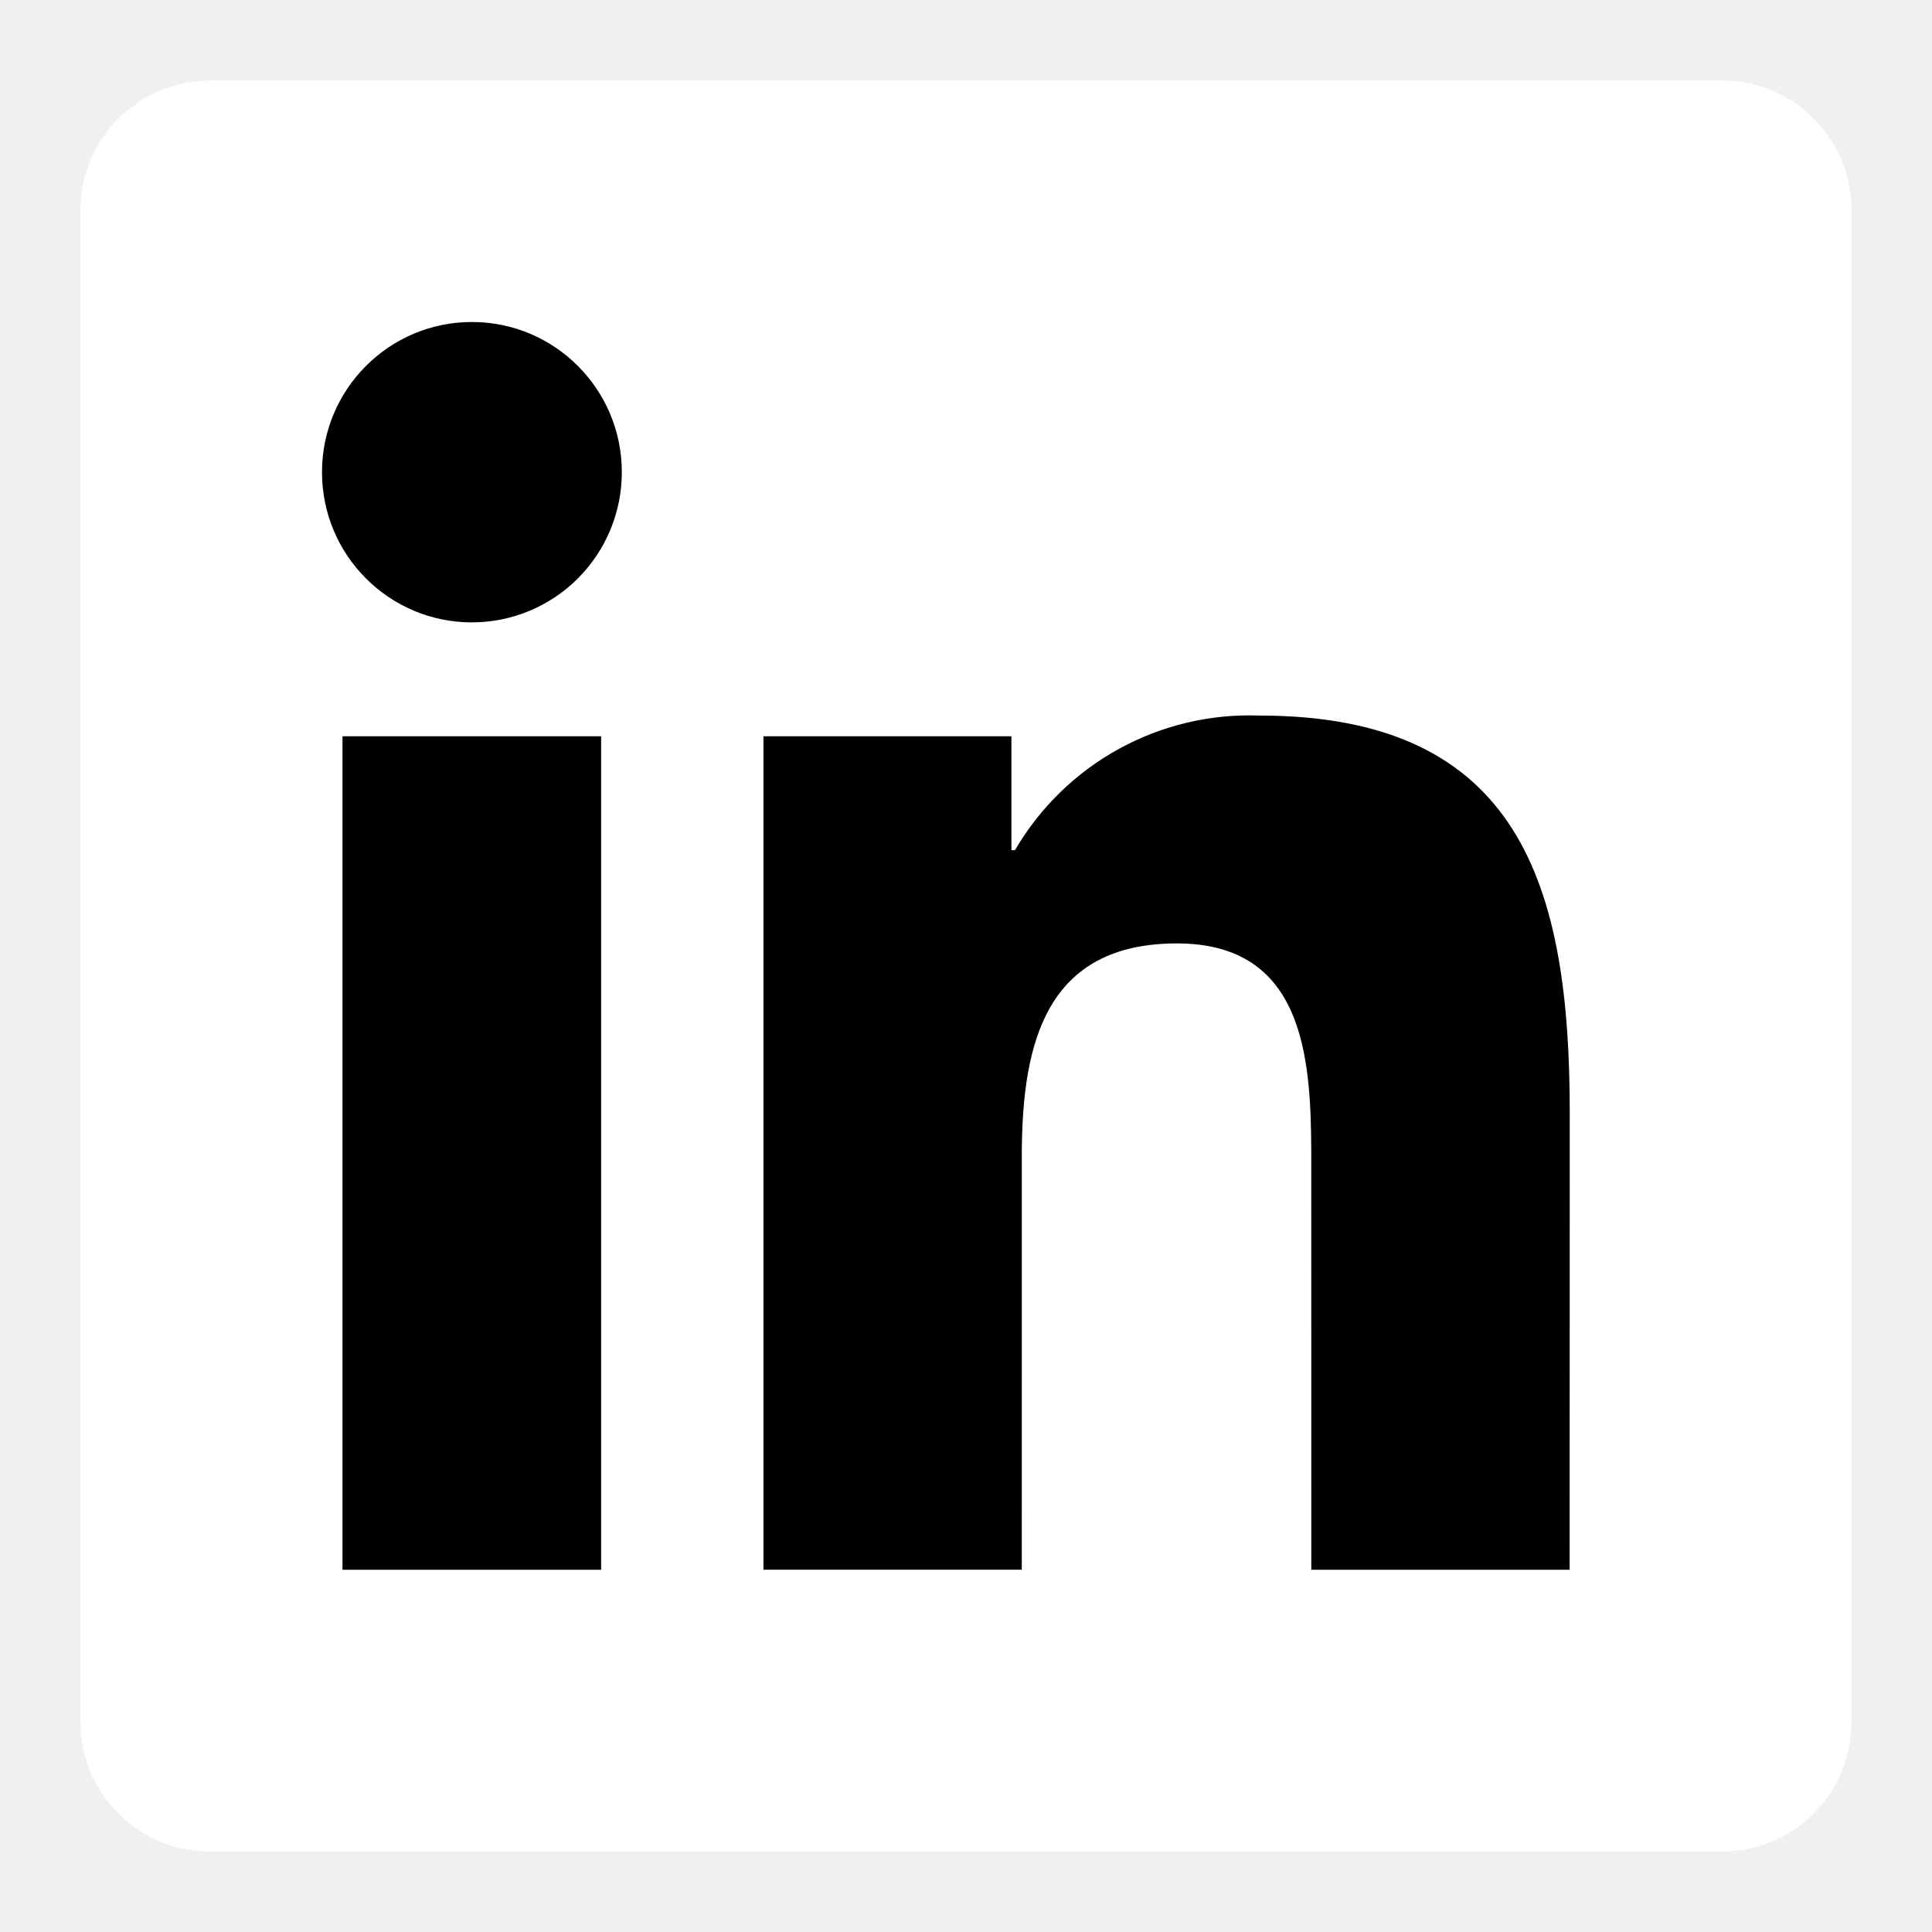
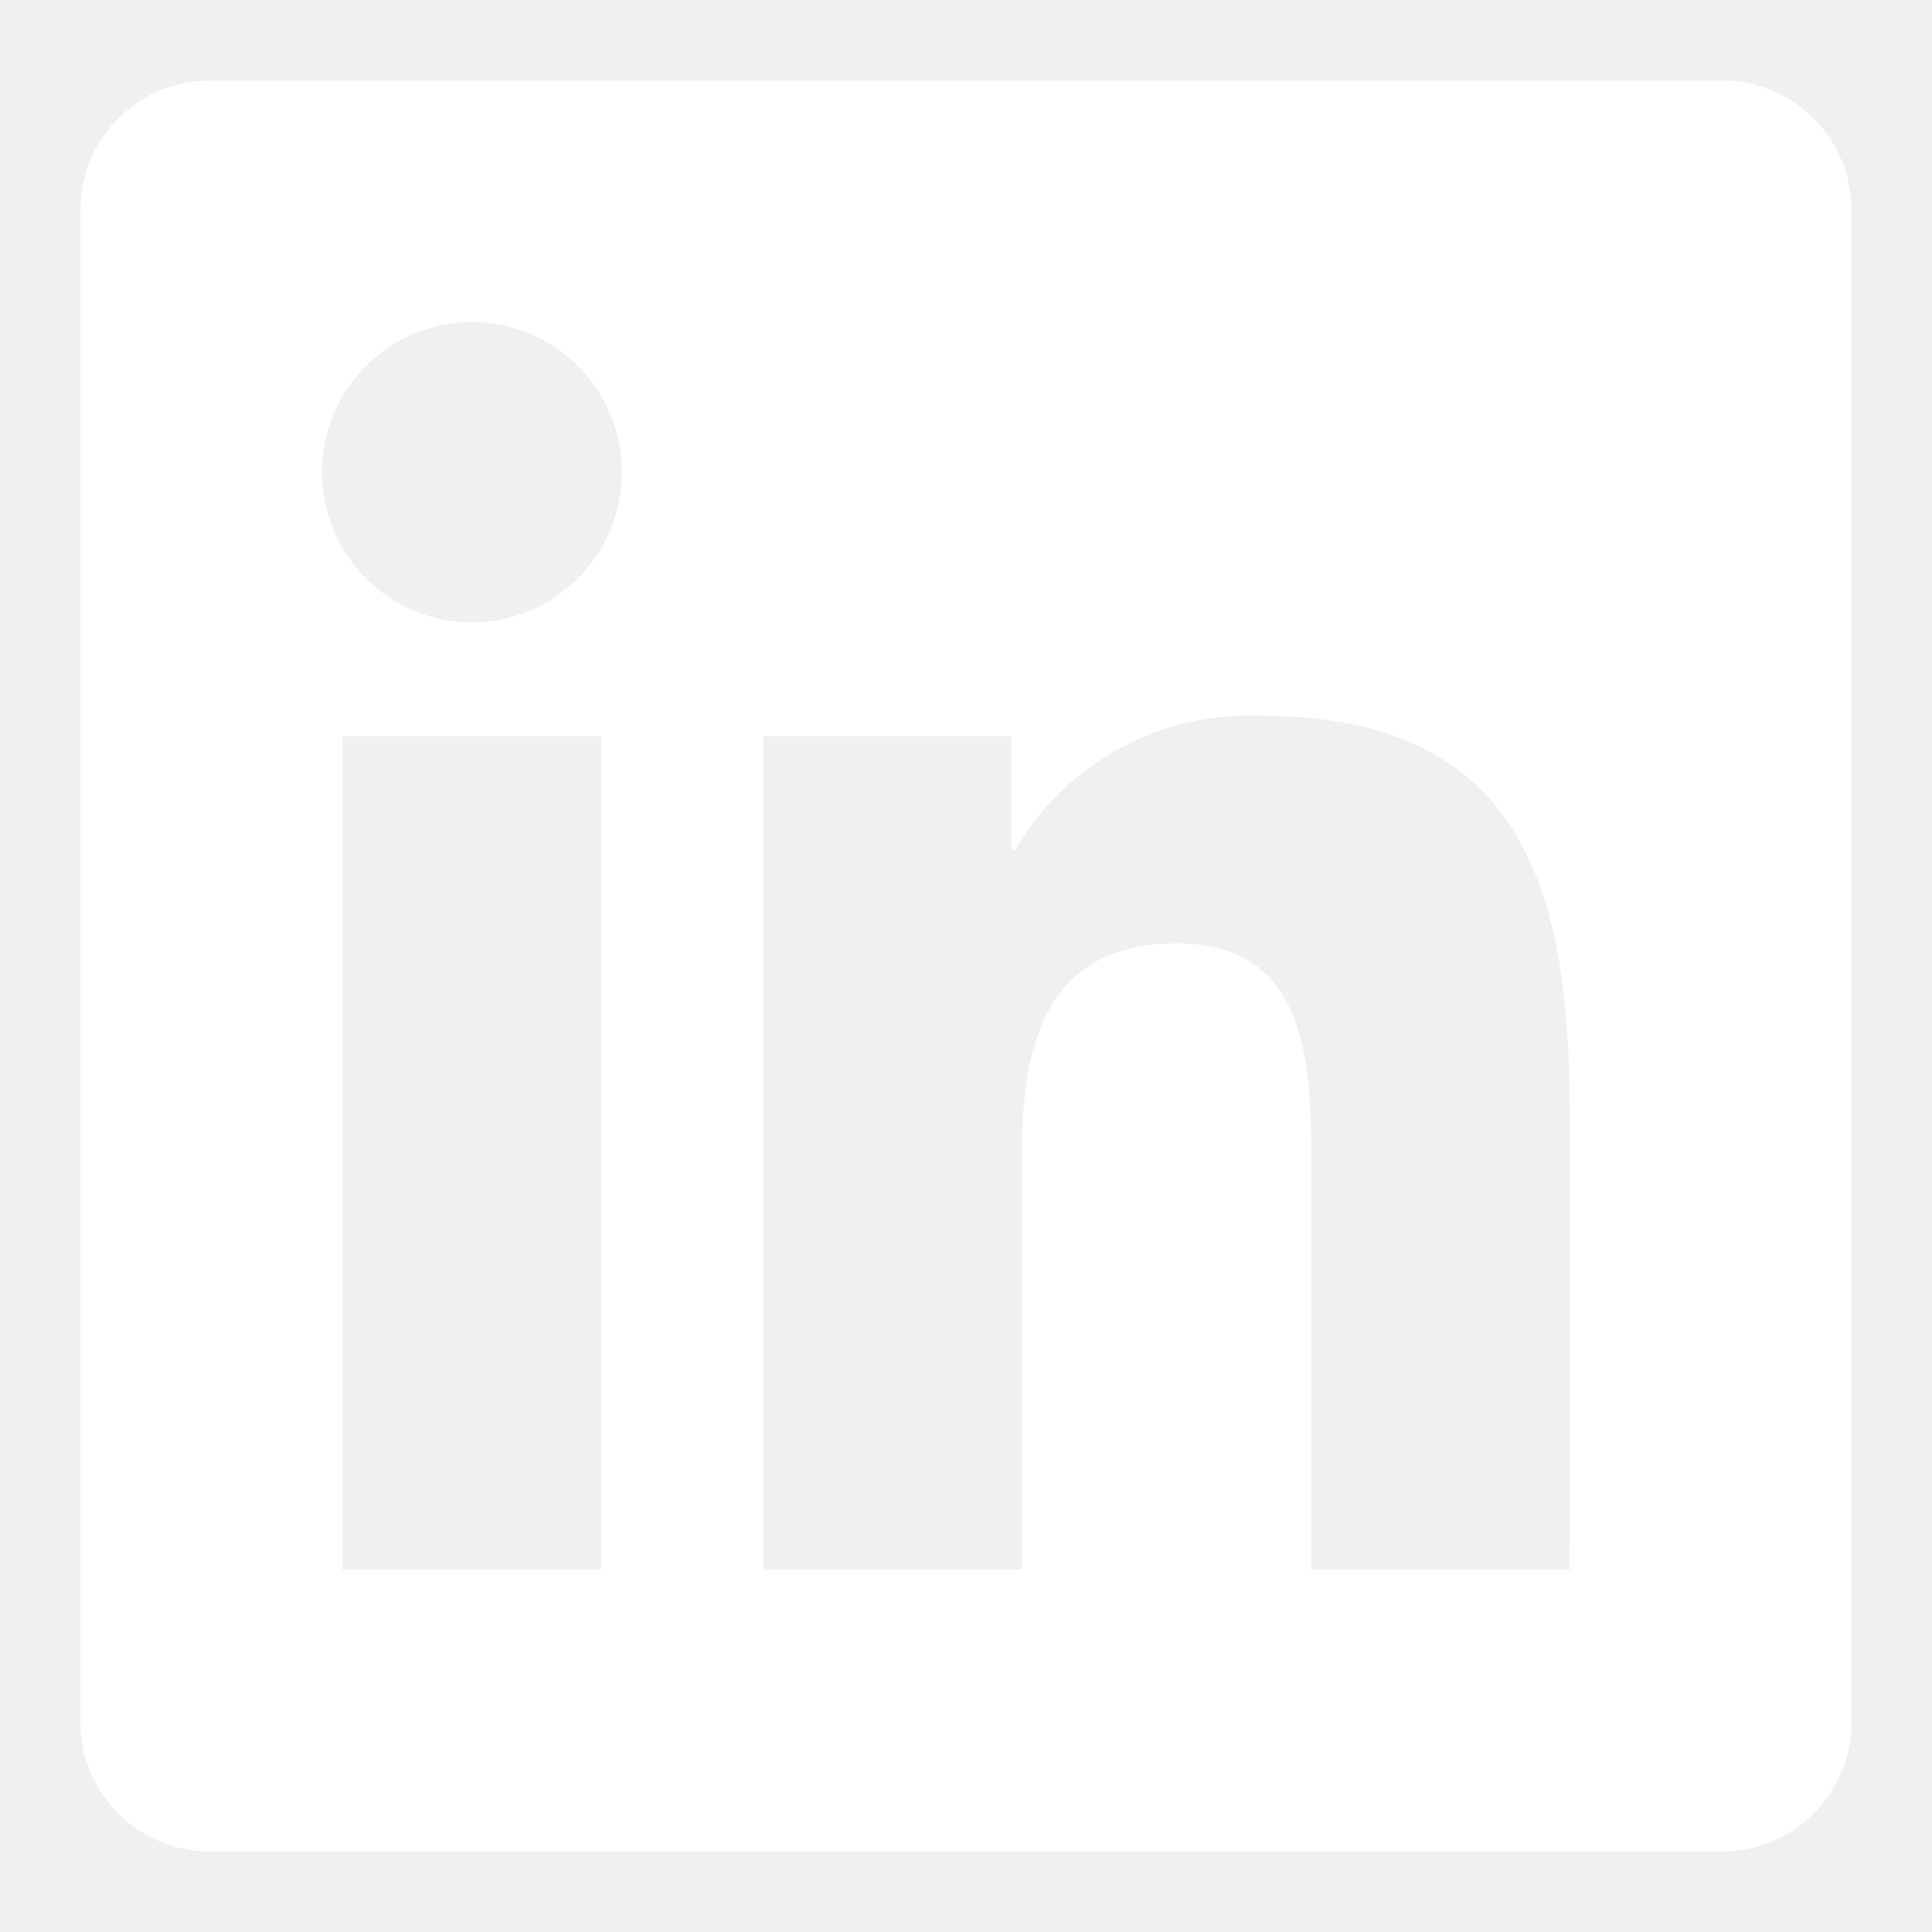
<svg xmlns="http://www.w3.org/2000/svg" width="48px" height="48px" viewBox="0 0 48 48" version="1.1">
-   <g id="EC/Icons/Social/2XL_48x48px/Icon-LinkedIn/Negative" stroke="none" stroke-width="1" fill="none" fill-rule="evenodd">
-     <path d="M42.74,2.003 L5.247,2.003 C3.475,1.983 2.022,3.403 2,5.175 L2,42.825 C2.021,44.597 3.474,46.018 5.247,46 L42.74,46 C44.517,46.022 45.975,44.601 46,42.825 L46,5.172 C45.975,3.397 44.516,1.977 42.74,2" id="Path_2520" fill="#FFFFFF" />
-     <path d="M31.295,17.778 C37.801,17.778 39,22.064 39,27.641 L38.997,39 L32.579,39 L32.578,28.599 C32.568,26.255 32.386,23.439 29.241,23.439 C25.975,23.439 25.411,25.935 25.387,28.568 L25.386,38.999 L18.968,38.999 L18.968,18.293 L25.129,18.293 L25.129,21.123 L25.216,21.123 C26.472,18.971 28.808,17.685 31.295,17.778 Z M14.935,18.293 L14.935,39 L8.509,39 L8.509,18.293 L14.935,18.293 Z M11.724,8 C13.781,8 15.449,9.67 15.449,11.731 C15.45,12.72 15.057,13.669 14.359,14.369 C13.661,15.069 12.713,15.462 11.725,15.463 C9.668,15.463 8,13.793 8,11.732 C8,9.671 9.667,8 11.724,8 Z" id="Combined-Shape" fill="#000000" />
+   <g id="EC/Icons/Social/2XL_48x48px/Icon-LinkedIn/Cutout" stroke="none" stroke-width="1" fill="none" fill-rule="evenodd">
+     <path d="M42.74,2 C44.516,1.977 45.975,3.397 46,5.172 L46,5.172 L46,42.825 C45.975,44.601 44.517,46.022 42.74,46 L42.74,46 L5.247,46 C3.474,46.018 2.021,44.597 2,42.825 L2,42.825 L2,5.175 C2.022,3.403 3.475,1.983 5.247,2.003 L5.247,2.003 L42.74,2.003 Z M31.295,17.778 C28.808,17.685 26.472,18.971 25.216,21.123 L25.216,21.123 L25.129,21.123 L25.129,18.293 L18.968,18.293 L18.968,38.999 L25.386,38.999 L25.387,28.568 C25.411,25.935 25.975,23.439 29.241,23.439 C32.386,23.439 32.568,26.255 32.578,28.599 L32.578,28.599 L32.579,39 L38.997,39 L39,27.641 C39,22.064 37.801,17.778 31.295,17.778 Z M14.935,18.293 L8.509,18.293 L8.509,39 L14.935,39 L14.935,18.293 Z M11.724,8 C9.667,8 8,9.671 8,11.732 C8,13.793 9.668,15.463 11.725,15.463 C12.713,15.462 13.661,15.069 14.359,14.369 C15.057,13.669 15.45,12.72 15.449,11.731 C15.449,9.67 13.781,8 11.724,8 Z" id="Combined-Shape" fill="#FFFFFF" />
  </g>
</svg>
